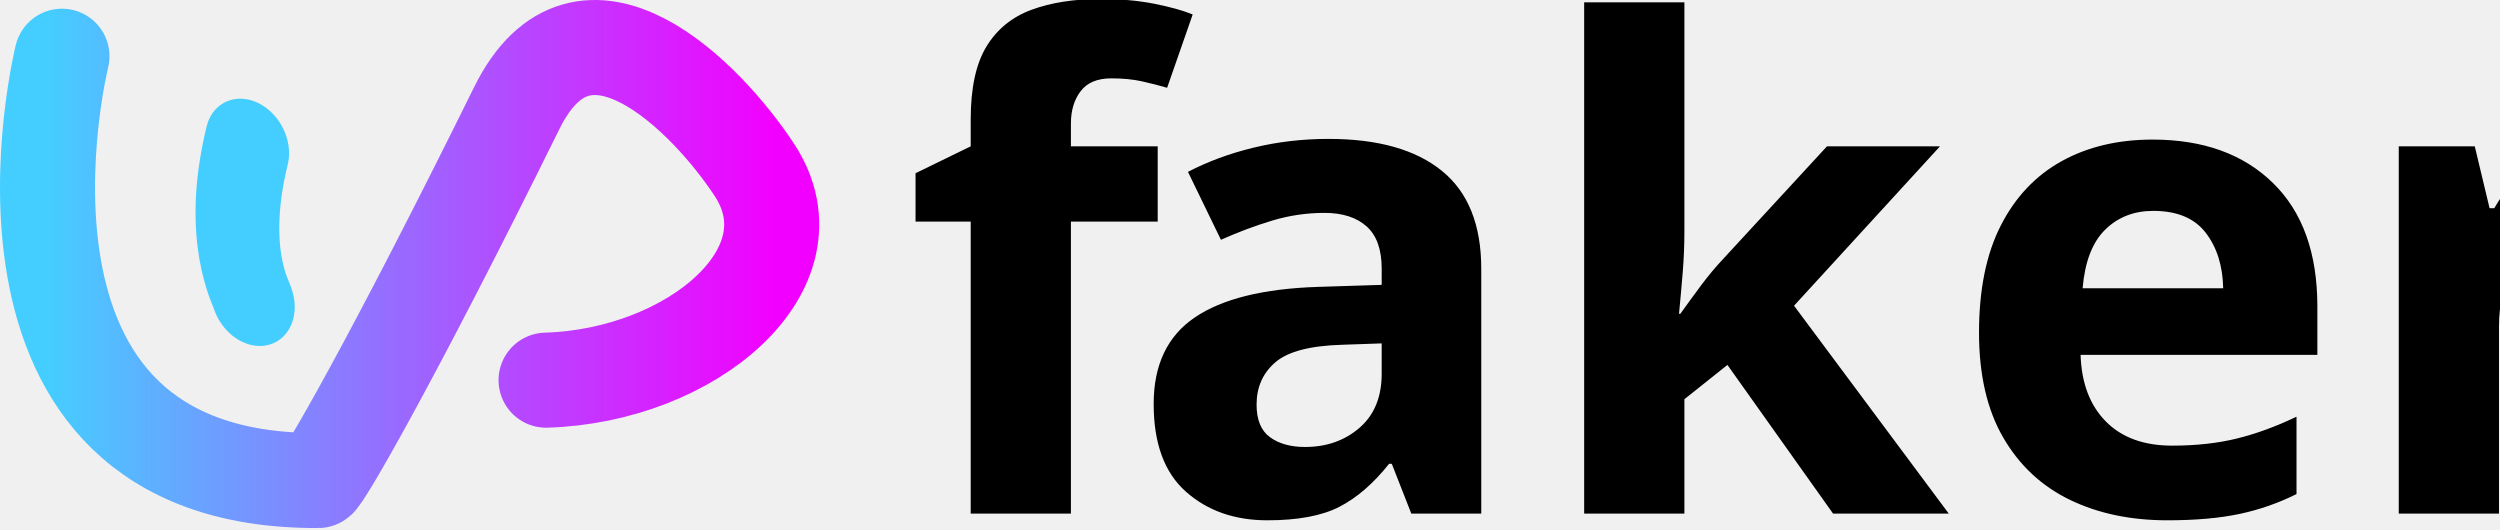
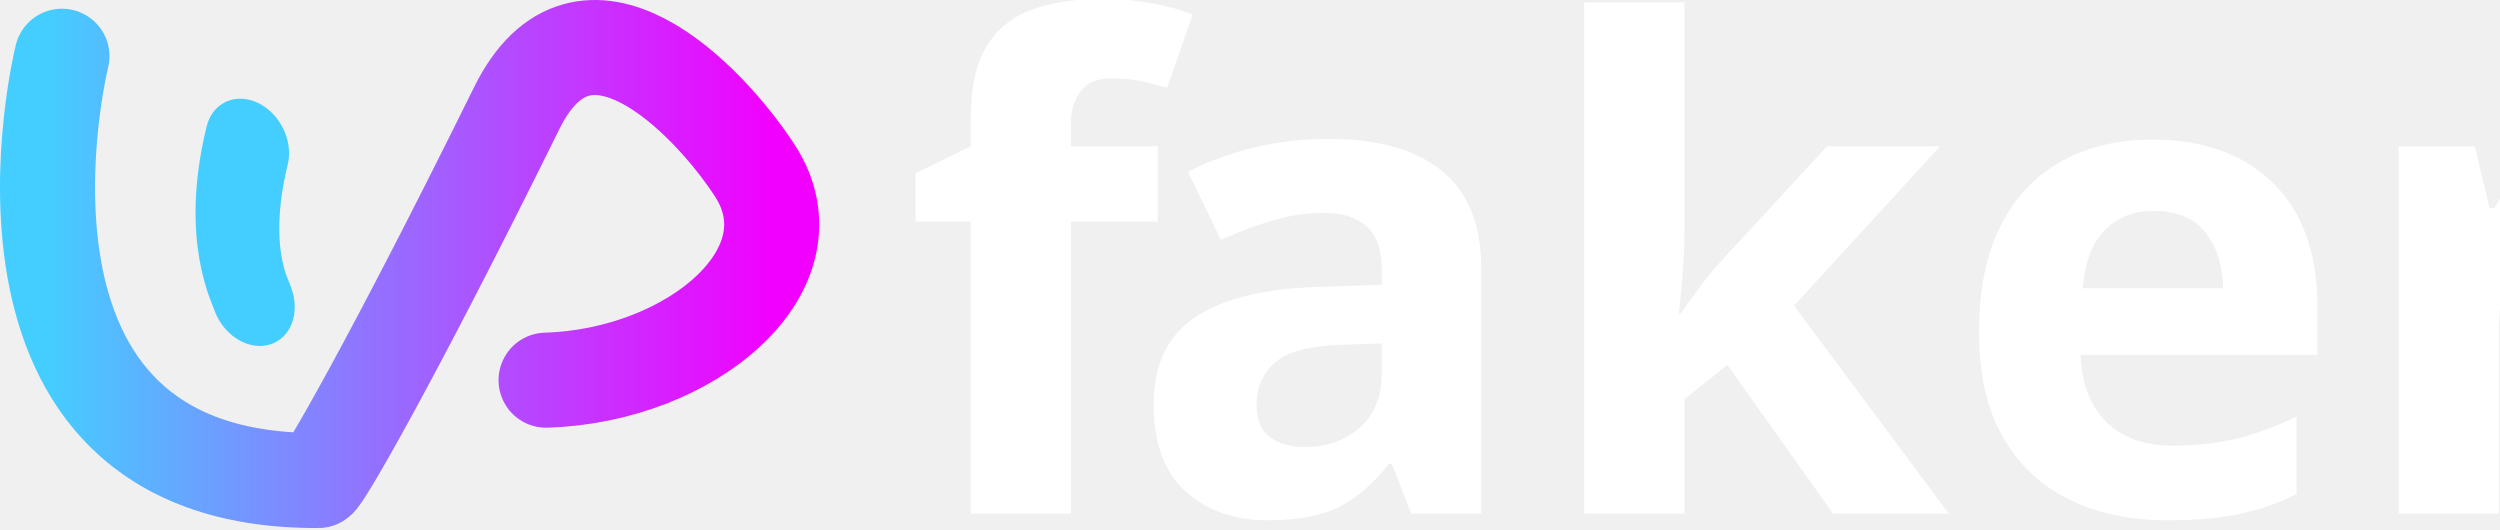
<svg xmlns="http://www.w3.org/2000/svg" width="100%" height="100%" viewBox="0 0 1189 252" version="1.1" xml:space="preserve" style="fill-rule:evenodd;clip-rule:evenodd;stroke-linecap:round;stroke-linejoin:round;stroke-miterlimit:1.5;">
  <g transform="matrix(1,0,0,1,5.559943,-1176.433)">
    <g transform="matrix(0.772201,0,0,0.802262,2008.494,59.38795)">
      <g transform="matrix(1.527502,0,0,1.470265,-7081.66,1282.422)">
        <g transform="matrix(0.219894,0,0,0.219894,2587.251,-248.225)">
          <path d="M1666,1572C1666,1572 1471.669,2353.045 2136.001,2350C2143.336,2349.966 2270.733,2131.331 2500,1667C2623.198,1417.488 2849.16,1648.214 2936,1781C3053.889,1961.263 2821.062,2158 2553.679,2166" style="fill:none;stroke:url(#_Linear1);stroke-width:174.27px;" />
        </g>
        <g transform="matrix(-0.124083,-0,-0.020942,-0.140553,3330.518,429.7199)">
          <path d="M2136,1667C2136.477,1682.135 2208,1821.773 2080,2108" style="fill:none;stroke:rgb(68,206,255);stroke-width:268.34px;" />
        </g>
        <g transform="matrix(0.452038,0,0,0.452038,1741.55,-643.0111)">
          <g transform="matrix(600,0,0,600,4853.867,2045.998)">
                    </g>
-           <text x="3430.667px" y="2045.998px" style="font-family:'FiraSans-Bold', 'Fira Sans', sans-serif;font-weight:700;font-size:600px;">f<tspan x="3629.867px 3958.667px 4282.067px " y="2045.998px 2045.998px 2045.998px ">ake</tspan>r</text>
+           <text x="3430.667px" y="2045.998px" style="font-family:'FiraSans-Bold', 'Fira Sans', sans-serif;font-weight:700;font-size:600px;" fill="#ffffff">f<tspan x="3629.867px 3958.667px 4282.067px " y="2045.998px 2045.998px 2045.998px " fill="#ffffff">ake</tspan>r</text>
        </g>
      </g>
    </g>
  </g>
  <defs>
    <linearGradient id="_Linear1" x1="0" y1="0" x2="1" y2="0" gradientUnits="userSpaceOnUse" gradientTransform="matrix(1327.898,0,0,793.9619,1639.525,1953.028)">
      <stop offset="0" style="stop-color:rgb(68,206,255);stop-opacity:1" />
      <stop offset="1" style="stop-color:rgb(242,0,255);stop-opacity:1" />
    </linearGradient>
  </defs>
</svg>
